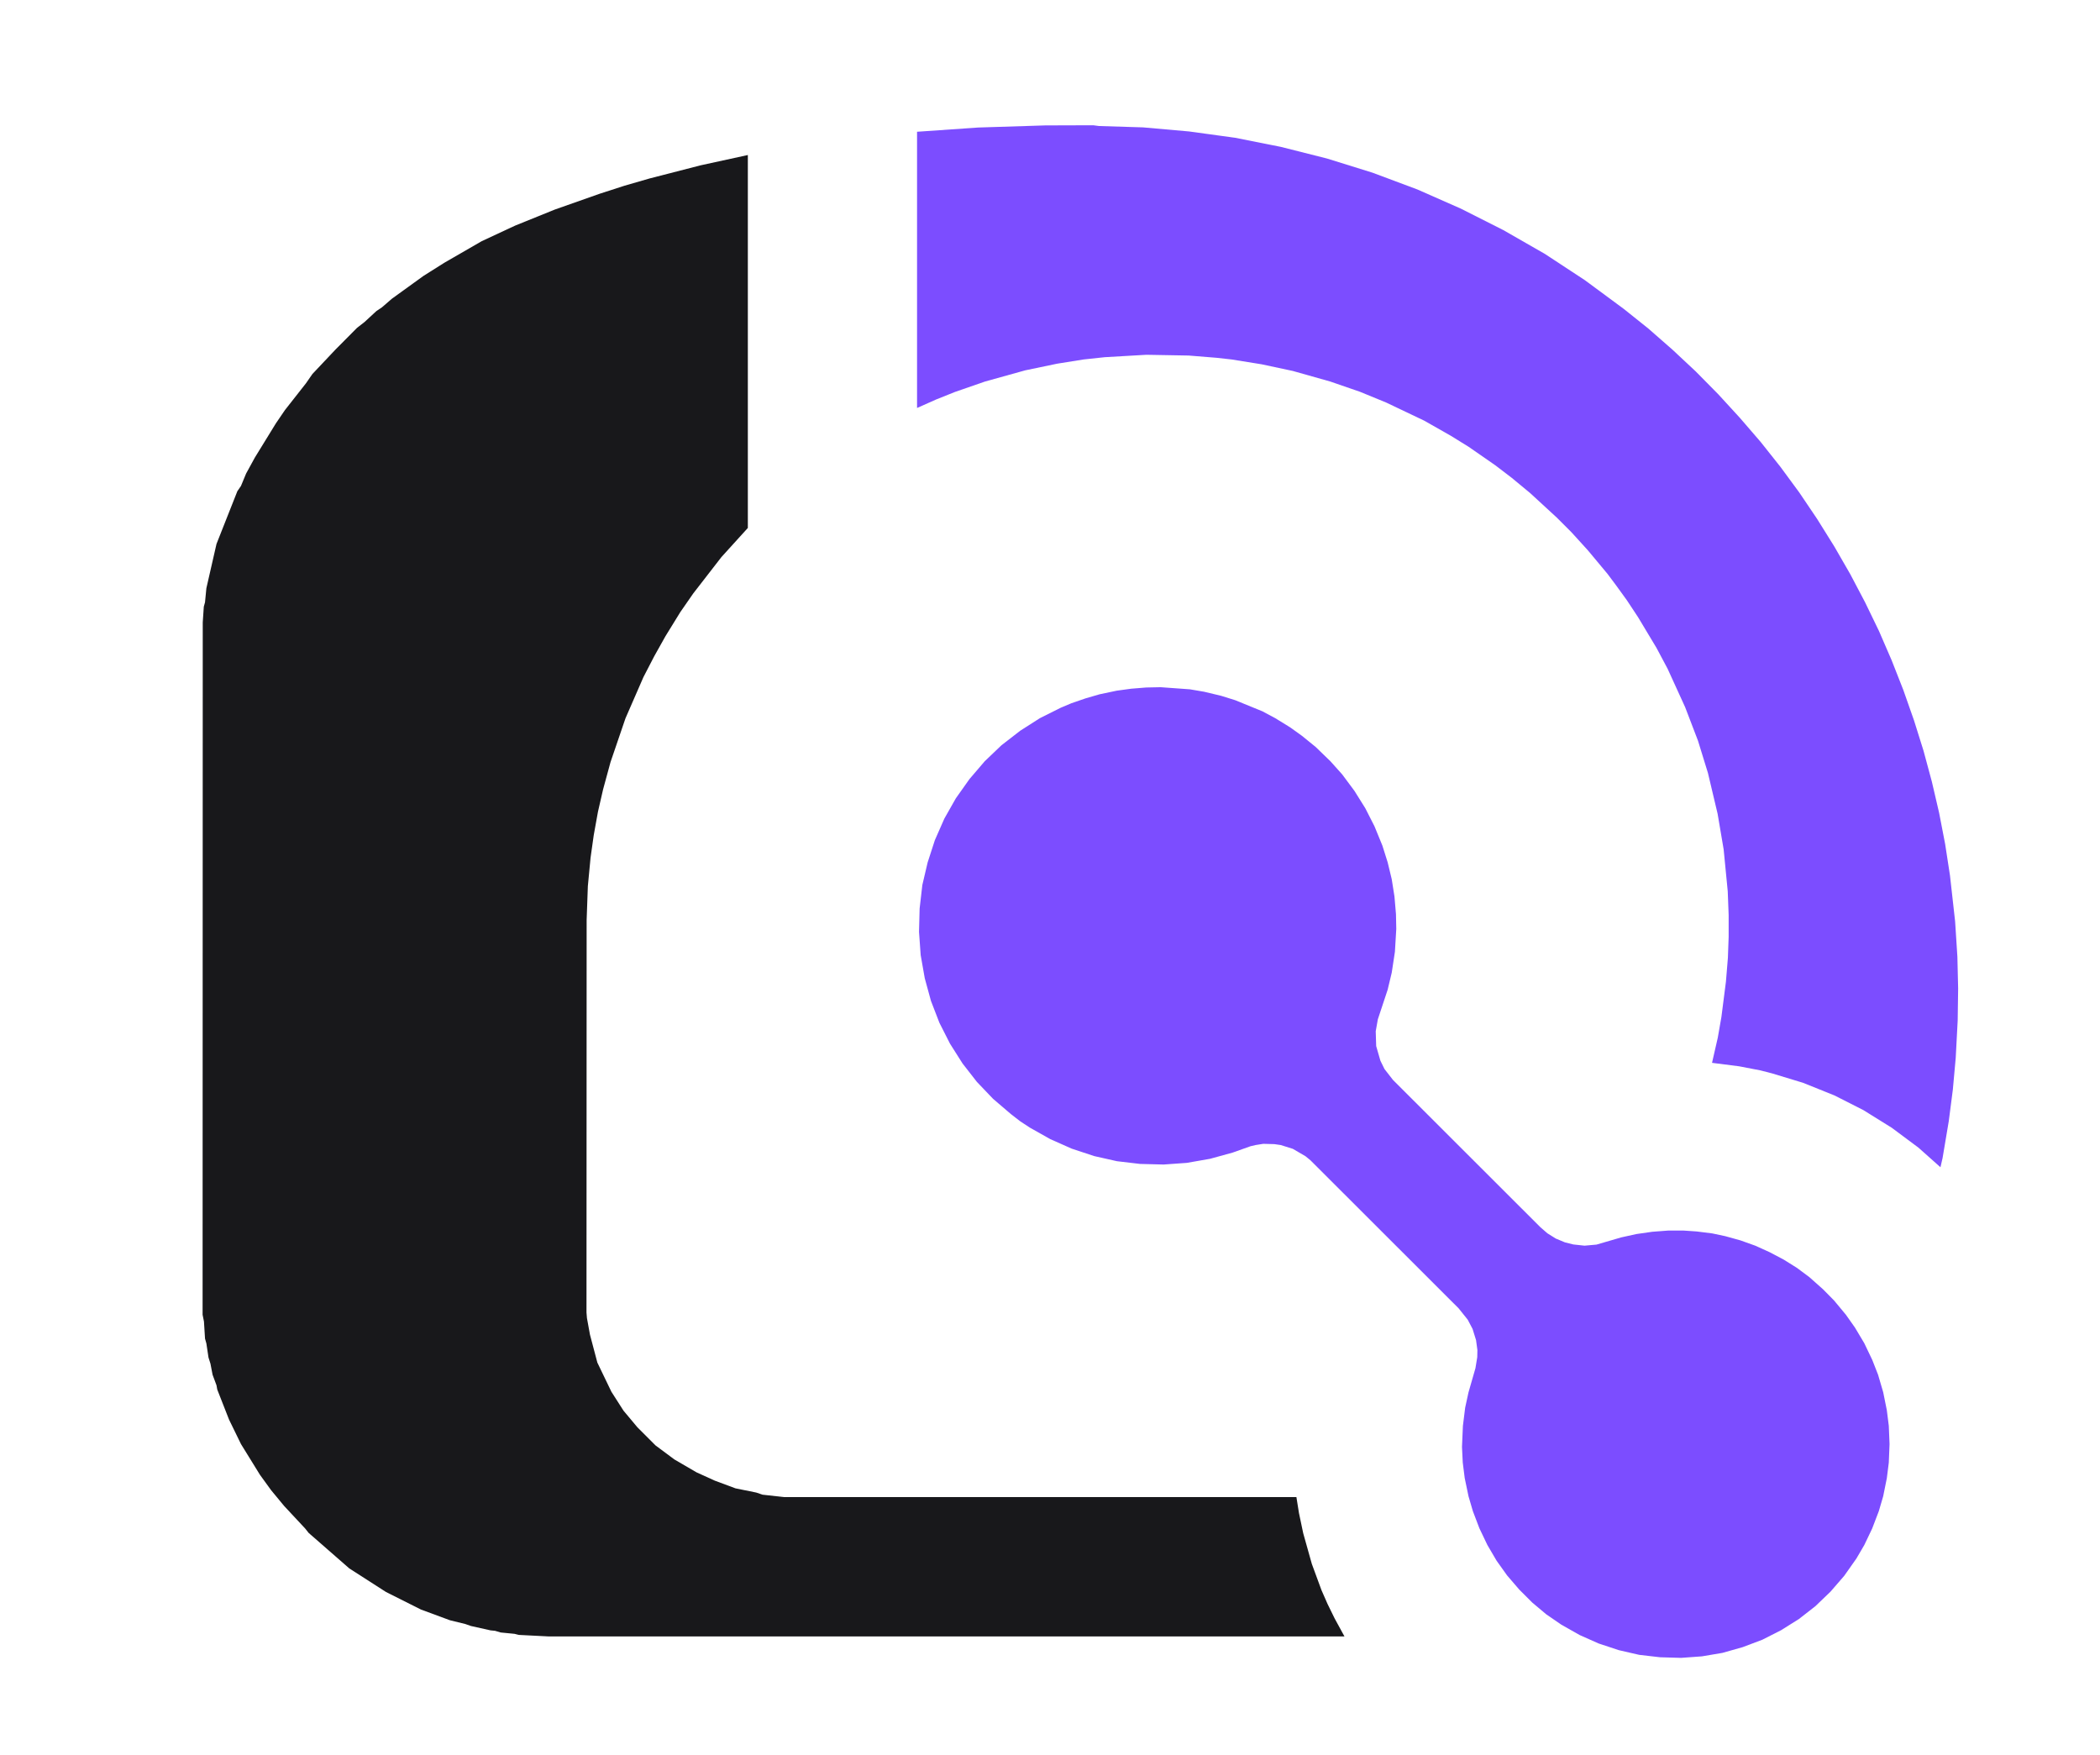
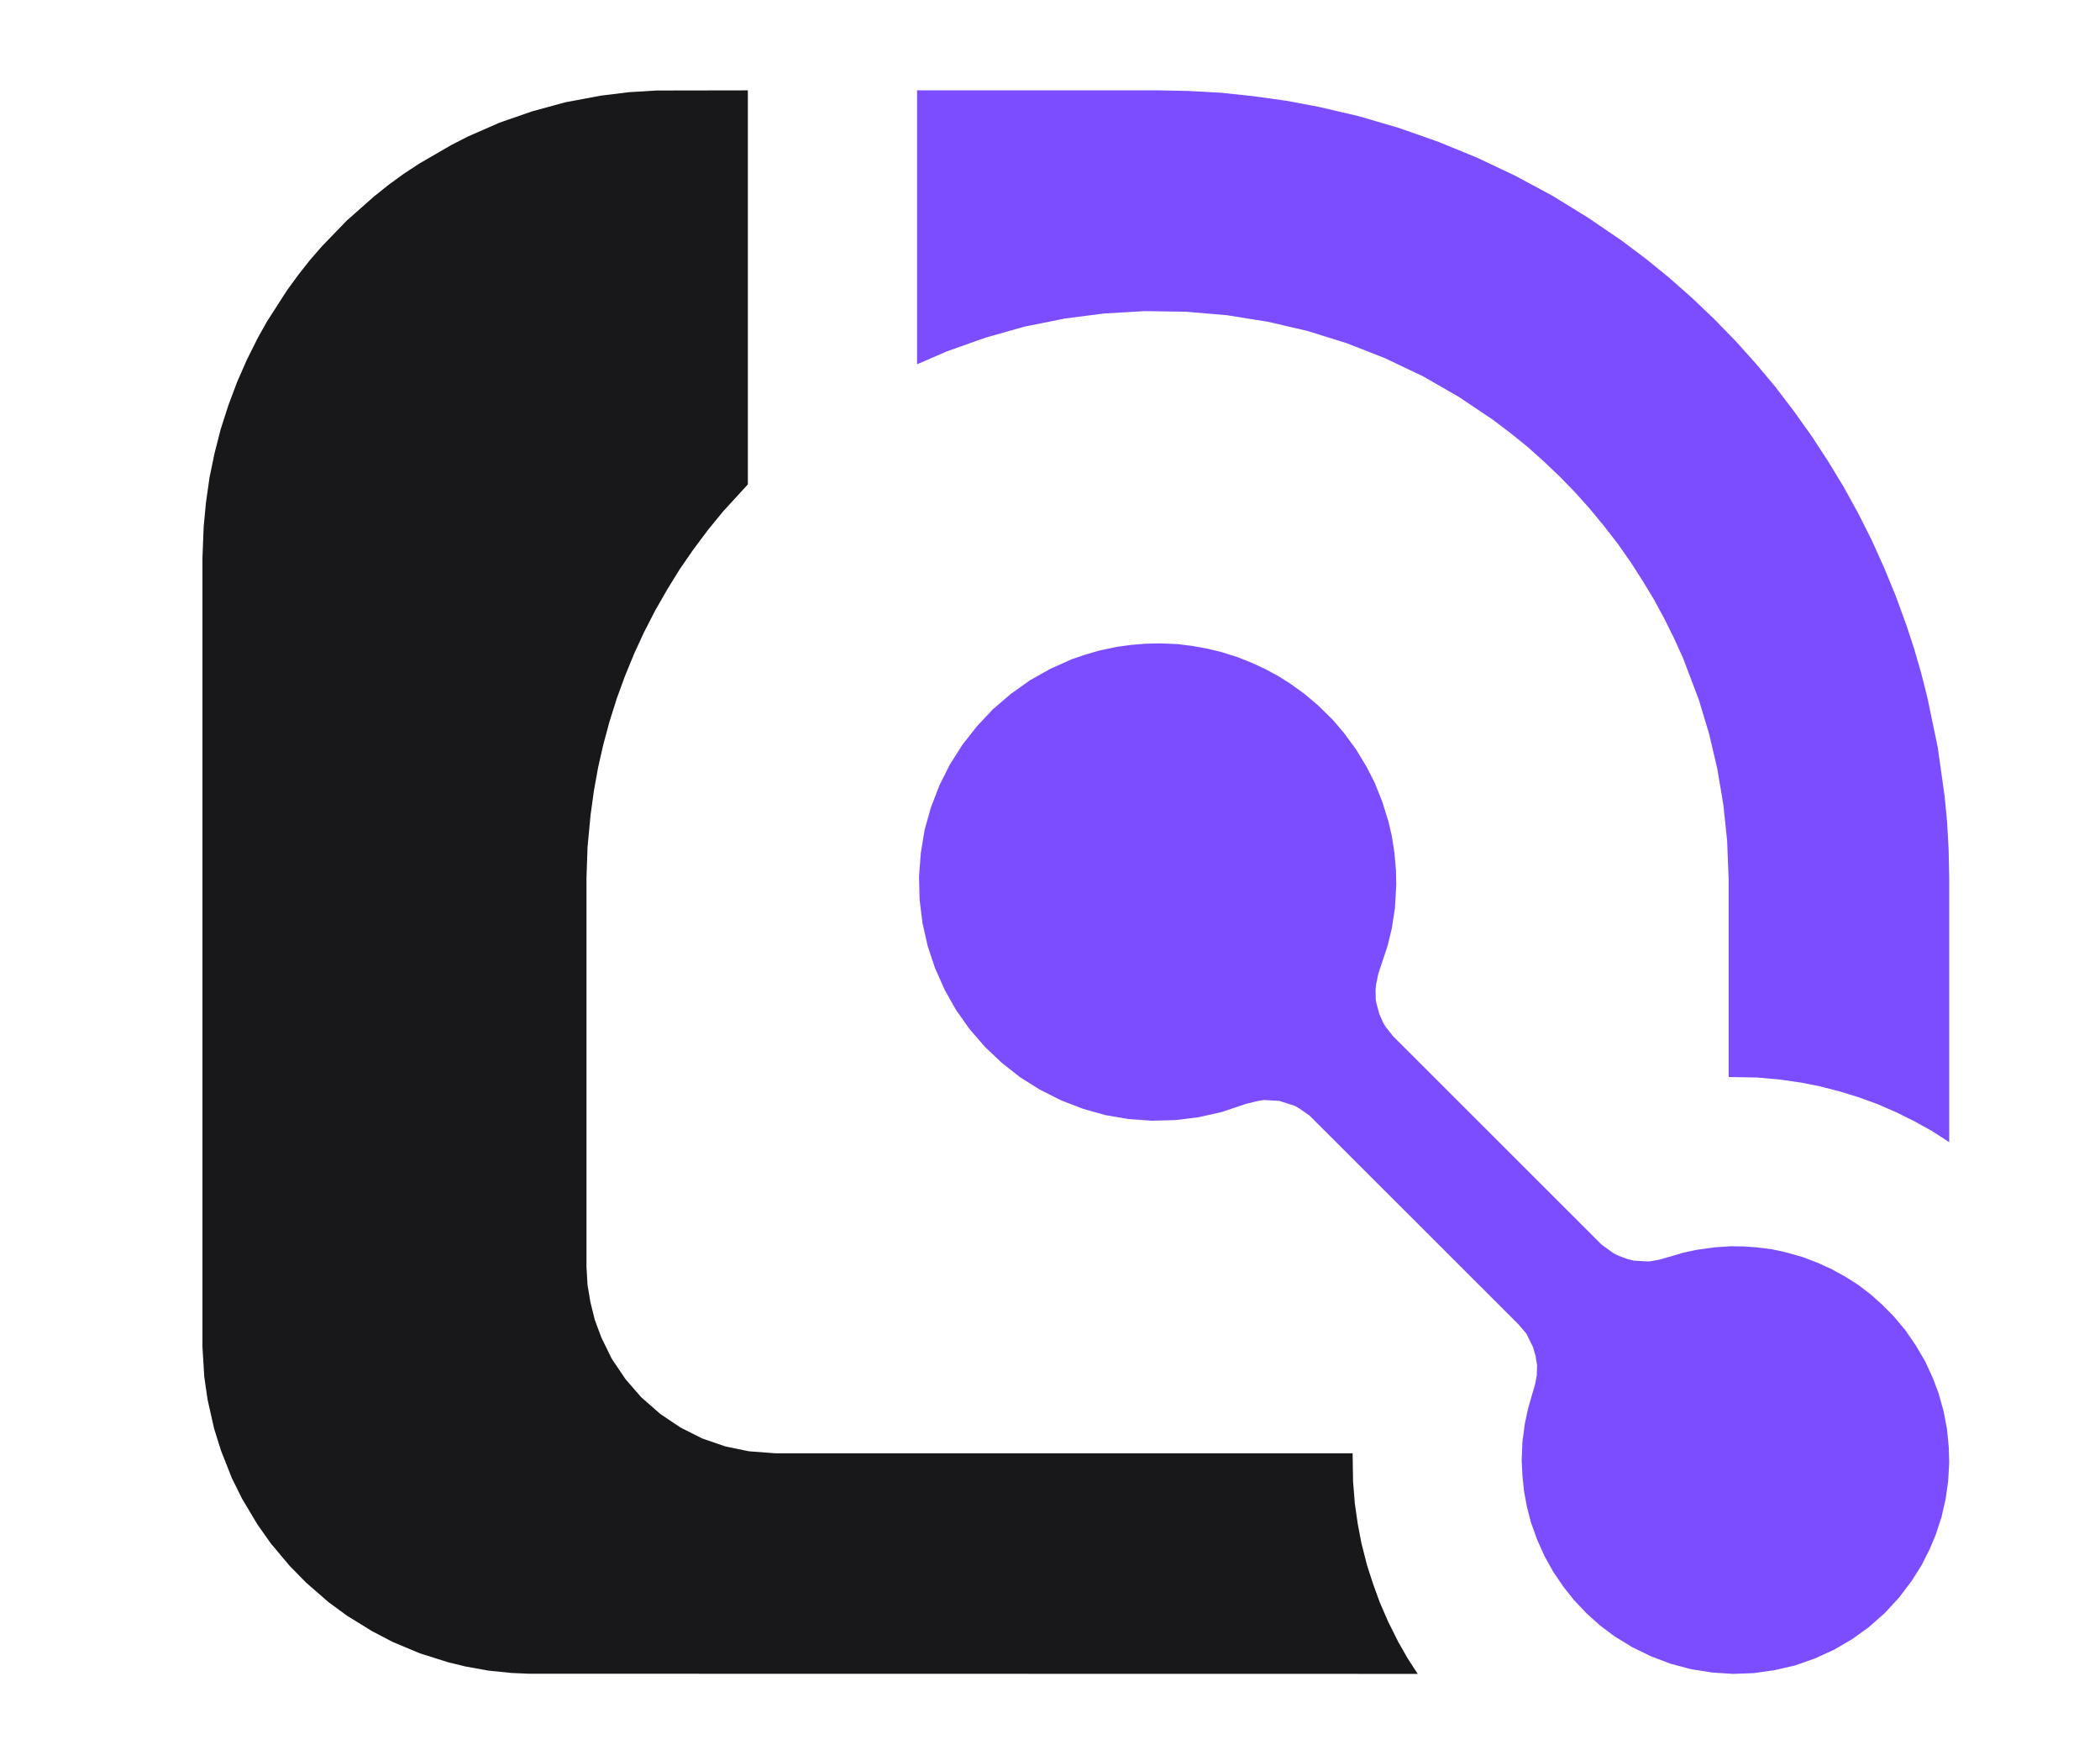
<svg xmlns="http://www.w3.org/2000/svg" width="1390" height="1161" viewBox="-8 -8 1390 1161" overflow="visible">
-   <path fill="#18181B" fill-rule="evenodd" d="M 126.1 862.1 L 127 866.6 L 127.7 877.9 L 128.6 881.1 L 130 890.4 L 131.3 894.5 L 132.7 901.8 L 135.3 908.8 L 135.8 911.6 L 143.6 931.5 L 151.5 947.7 L 164.1 968.1 L 171.5 978.3 L 180.1 988.7 L 194 1003.6 L 196.3 1006.5 L 223.2 1030 L 247.5 1045.6 L 270.6 1057.2 L 289.8 1064.3 L 300 1066.8 L 303.7 1068.1 L 316.7 1071 L 319.7 1071.3 L 323.4 1072.4 L 332.6 1073.3 L 335.3 1074 L 354.9 1075 L 881.9 1075 L 875.4 1063.1 L 870.7 1053.5 L 866.7 1044.4 L 860.3 1027 L 854.6 1006.7 L 851.8 993.4 L 850.1 982.8 L 511 982.8 L 496.7 981.2 L 492.6 979.8 L 478.8 977 L 465.1 971.9 L 453 966.4 L 438.4 957.9 L 425.9 948.6 L 413.9 936.6 L 404.7 925.6 L 396.7 913.1 L 387.4 893.8 L 382.5 875.3 L 380.5 864.3 L 380.2 860.6 L 380.3 600.9 L 381.1 578.5 L 382.9 559.6 L 385 544.7 L 387.8 529.2 L 391.2 514.4 L 396.1 496.4 L 406 467.4 L 417.9 440.1 L 425.1 426.2 L 432.5 413 L 442.3 397.1 L 450.9 384.7 L 469.5 360.7 L 487 341.4 L 487 94.6 L 455.8 101.4 L 422 110.1 L 405.4 114.9 L 389 120.2 L 359.2 130.7 L 333 141.3 L 310.7 151.7 L 286.1 165.9 L 272.3 174.6 L 251.4 189.7 L 244.8 195.4 L 241.1 197.9 L 233.3 205.1 L 228.3 209 L 214 223.4 L 198.8 239.5 L 194.5 245.7 L 180.6 263.4 L 174.6 272.2 L 160.7 294.8 L 154.9 305.4 L 151.5 313.6 L 149.1 317.1 L 135.3 352 L 128.6 381.3 L 127.7 390.6 L 126.9 393.5 L 126.2 403.9 Z" id="M 126.1 862.1 L 127 866.6 L 127.7 877.9 L 128.6 881.1 L 130 890.4 L 131.3 894.5 L 132.7 901.8 L 135.3 908.8 L 135.8 911.6 L 143.6 931.5 L 151.5 947.7 L 164.1 968.1 L 171.5 978.3 L 180.1 988.7 L 194 1003.6 L 196.3 1006.5 L 223.2 1030 L 247.5 1045.6 L 270.6 1057.2 L 289.8 1064.3 L 300 1066.8 L 303.7 1068.1 L 316.7 1071 L 319.7 1071.3 L 323.4 1072.4 L 332.6 1073.3 L 335.3 1074 L 354.9 1075 L 881.9 1075 L 875.4 1063.1 L 870.7 1053.5 L 866.7 1044.4 L 860.3 1027 L 857.3 1017.2 L 854.6 1006.7 L 851.8 993.4 L 850.1 982.8 L 511 982.8 L 507.3 982.5 L 505.1 981.9 L 498.8 981.6 L 496.7 981.2 L 492.6 979.8 L 478.8 977 L 474.4 975.1 L 465.1 971.9 L 453 966.4 L 438.4 957.9 L 425.9 948.6 L 413.9 936.6 L 404.7 925.6 L 396.7 913.1 L 387.4 893.8 L 382.5 875.3 L 381.2 866.9 L 380.5 864.3 L 380.2 860.6 L 380.3 600.9 L 380.5 589.8 L 381.1 578.5 L 382.9 559.6 L 385 544.7 L 387.8 529.2 L 391.2 514.4 L 396.1 496.4 L 400.8 482 L 406 467.4 L 411.7 453.8 L 417.9 440.1 L 425.1 426.2 L 432.5 413 L 442.3 397.1 L 450.9 384.7 L 460.2 372.4 L 469.5 360.7 L 477.2 352 L 487 341.4 L 487 94.6 L 455.8 101.4 L 422 110.1 L 405.4 114.9 L 389 120.2 L 359.2 130.7 L 333 141.3 L 320.5 146.9 L 310.7 151.7 L 286.1 165.9 L 272.3 174.6 L 251.4 189.7 L 244.8 195.4 L 241.1 197.9 L 233.3 205.1 L 228.3 209 L 214 223.4 L 198.8 239.5 L 196.9 241.9 L 194.5 245.7 L 192.7 247.6 L 180.6 263.4 L 174.6 272.2 L 160.7 294.8 L 154.9 305.4 L 151.5 313.6 L 149.1 317.1 L 137.5 347.1 L 135.3 352 L 132.4 365.5 L 130 374.8 L 129.7 377.6 L 128.6 381.3 L 127.7 390.6 L 126.9 393.5 L 126.2 403.9 Z" />
-   <path fill="#7C4DFF" fill-rule="evenodd" d="M 807.9 754.8 L 819.7 750.6 L 823.1 749.8 L 828.2 749 L 835.5 749.2 L 839.7 749.8 L 847.7 752.3 L 856.1 757.2 L 859.4 759.9 L 957.5 857.9 L 963.5 865.4 L 966.7 871.5 L 969 878.9 L 969.9 885.5 L 969.8 890.2 L 968.6 897.5 L 964 913.5 L 961.8 923.6 L 960.3 935.7 L 959.7 949.6 L 960.2 959.9 L 961.5 970.2 L 964 982.2 L 966.9 992.1 L 971.2 1003.4 L 976.5 1014.5 L 982.6 1024.9 L 989.6 1034.7 L 997.6 1044 L 1006.2 1052.6 L 1015.5 1060.4 L 1025.4 1067.2 L 1037.6 1074.1 L 1050.2 1079.7 L 1063.5 1084.1 L 1077 1087.2 L 1090.8 1088.8 L 1104.7 1089.2 L 1118.5 1088.2 L 1132.1 1085.9 L 1145.5 1082.1 L 1158.5 1077.2 L 1170.9 1070.9 L 1182.7 1063.5 L 1193.6 1055 L 1203.6 1045.4 L 1212.7 1034.9 L 1220.8 1023.4 L 1226 1014.5 L 1231.2 1003.6 L 1235.6 992.1 L 1238.5 982.2 L 1240.9 970.3 L 1242.2 960 L 1242.7 947.7 L 1242.2 935.6 L 1240.9 925.3 L 1238.5 913.4 L 1235.1 901.8 L 1231.3 892.1 L 1226 881 L 1219.8 870.6 L 1213.8 862.1 L 1206 852.7 L 1198.7 845.3 L 1189.6 837.2 L 1181.4 831.1 L 1172.6 825.6 L 1163.3 820.7 L 1153.8 816.4 L 1144 812.9 L 1133.9 810.1 L 1125.4 808.3 L 1115.1 807 L 1106.4 806.4 L 1096.2 806.4 L 1085.7 807.2 L 1075.2 808.7 L 1065.2 810.9 L 1048.7 815.7 L 1040.8 816.4 L 1033.4 815.6 L 1027.8 814.2 L 1021.8 811.7 L 1016.2 808.2 L 1011.5 804.1 L 914 706.7 L 908.4 699.5 L 905.7 694 L 902.9 684.3 L 902.6 674.5 L 904 666.6 L 910.5 647 L 913.2 635.7 L 915.3 621.9 L 916.2 606.8 L 916 597 L 915 585.3 L 913.2 573.9 L 910.5 562.7 L 907 551.6 L 901.8 538.9 L 895.7 526.9 L 888.5 515.4 L 880.4 504.5 L 872.7 495.9 L 862.9 486.4 L 853.8 479 L 846 473.4 L 836.1 467.3 L 827.7 462.8 L 809.6 455.4 L 800.3 452.5 L 789 449.8 L 779.6 448.2 L 760.2 446.8 L 750.6 447 L 740.7 447.8 L 731.2 449.1 L 719.8 451.5 L 710.5 454.2 L 701.2 457.4 L 694.1 460.4 L 680.3 467.3 L 667.3 475.6 L 654.9 485.2 L 643.8 495.8 L 633.7 507.6 L 624.7 520.3 L 617.1 533.7 L 610.8 548 L 606 562.8 L 602.5 577.7 L 600.7 593.3 L 600.3 608.7 L 601.4 624.1 L 604.1 639.4 L 608.2 654.4 L 613.8 668.9 L 620.8 682.7 L 629.1 695.8 L 638.6 708 L 649.3 719.2 L 661.1 729.3 L 667.3 734.1 L 673.7 738.3 L 687.2 745.9 L 701.4 752.2 L 716.2 757.1 L 731.3 760.5 L 746.6 762.3 L 762.2 762.7 L 777.6 761.6 L 793 758.9 Z M 599 79.2 L 599 262 L 611.6 256.4 L 624.1 251.4 L 644 244.5 L 670.6 237.1 L 691.7 232.7 L 709.2 229.9 L 723.2 228.4 L 750.8 226.8 L 778.8 227.3 L 797.3 228.8 L 807.2 229.9 L 827.1 233.1 L 847.7 237.5 L 872.5 244.5 L 892.2 251.3 L 909.5 258.4 L 934.7 270.4 L 952.3 280.4 L 964.1 287.7 L 981.7 299.9 L 992.7 308.3 L 1004.9 318.4 L 1022.4 334.5 L 1032.1 344.2 L 1043.1 356.3 L 1056.1 371.9 L 1061.7 379.4 L 1068.8 389.2 L 1076.2 400.4 L 1088.4 420.7 L 1095.8 434.6 L 1107.4 460 L 1115.9 482.2 L 1122.5 503.6 L 1128.9 530.6 L 1132.9 554.2 L 1135.6 581.9 L 1136.2 597.6 L 1136.2 612 L 1135.7 625.9 L 1134.4 641.7 L 1131.4 665.1 L 1129 678.8 L 1125.2 695.4 L 1143.2 697.7 L 1157.2 700.4 L 1165 702.4 L 1185.4 708.6 L 1206.3 717 L 1225.4 726.7 L 1244.2 738.4 L 1261.8 751.5 L 1276.4 764.5 L 1277.8 758.4 L 1281.9 734 L 1284.6 713.1 L 1286.5 692.1 L 1287.8 667.4 L 1288.1 646.2 L 1287.6 625.1 L 1286.1 601.8 L 1282.7 571.4 L 1279.5 550.6 L 1275.5 529.9 L 1270.7 509.3 L 1265.2 488.9 L 1258.9 468.8 L 1251.8 448.6 L 1244.1 429 L 1235.7 409.6 L 1226.5 390.6 L 1216.7 372 L 1206.1 353.6 L 1194.8 335.5 L 1183 318 L 1170.5 301 L 1157.4 284.5 L 1143.6 268.5 L 1129.3 252.9 L 1114.4 237.8 L 1099.1 223.5 L 1083 209.4 L 1066.6 196.3 L 1041 177.4 L 1014.5 160 L 987.1 144.3 L 959 130.1 L 930.2 117.4 L 900.5 106.3 L 870.3 96.9 L 839.8 89.2 L 809.6 83.2 L 779.1 79 L 748.6 76.3 L 719.4 75.4 L 715.6 74.9 L 683.8 75 L 639.4 76.4 Z" id="M 807.9 754.8 L 819.7 750.6 L 823.1 749.8 L 828.2 749 L 835.5 749.2 L 839.7 749.8 L 847.7 752.3 L 851.6 754.3 L 856.1 757.2 L 859.4 759.9 L 957.5 857.9 L 963.5 865.4 L 966.7 871.5 L 969 878.9 L 969.9 885.5 L 969.8 890.2 L 968.6 897.5 L 964 913.5 L 961.8 923.6 L 960.3 935.7 L 959.7 949.6 L 960.2 959.9 L 961.5 970.2 L 964 982.2 L 966.9 992.1 L 971.2 1003.4 L 976.5 1014.5 L 982.6 1024.9 L 989.6 1034.7 L 997.6 1044 L 1006.2 1052.6 L 1015.5 1060.4 L 1025.4 1067.2 L 1037.6 1074.1 L 1050.2 1079.7 L 1063.5 1084.1 L 1077 1087.2 L 1090.8 1088.8 L 1104.7 1089.2 L 1118.5 1088.2 L 1132.1 1085.9 L 1145.5 1082.1 L 1158.5 1077.2 L 1170.9 1070.9 L 1182.7 1063.5 L 1193.6 1055 L 1203.6 1045.4 L 1212.7 1034.9 L 1220.8 1023.4 L 1226 1014.5 L 1231.2 1003.6 L 1235.6 992.1 L 1238.5 982.2 L 1240.9 970.3 L 1242.2 960 L 1242.7 947.7 L 1242.2 935.6 L 1240.9 925.3 L 1238.5 913.4 L 1235.1 901.8 L 1231.3 892.1 L 1226 881 L 1219.8 870.6 L 1213.8 862.1 L 1206 852.7 L 1198.7 845.3 L 1189.6 837.2 L 1181.4 831.1 L 1172.6 825.6 L 1163.3 820.7 L 1153.8 816.4 L 1144 812.9 L 1133.9 810.1 L 1125.4 808.3 L 1115.1 807 L 1106.4 806.4 L 1096.2 806.4 L 1085.7 807.2 L 1075.2 808.7 L 1065.2 810.9 L 1053.3 814.6 L 1048.7 815.7 L 1040.8 816.4 L 1033.4 815.6 L 1027.8 814.2 L 1021.8 811.7 L 1016.2 808.2 L 1011.5 804.1 L 914 706.7 L 908.4 699.5 L 905.7 694 L 904.5 690.6 L 902.9 684.3 L 902.6 674.5 L 904 666.6 L 910.5 647 L 913.2 635.7 L 915.3 621.9 L 916.2 606.8 L 916 597 L 915 585.3 L 913.2 573.9 L 910.5 562.7 L 907 551.6 L 901.8 538.9 L 895.7 526.9 L 888.5 515.4 L 880.4 504.5 L 872.7 495.9 L 862.9 486.4 L 853.8 479 L 846 473.4 L 836.1 467.3 L 827.7 462.8 L 818.8 458.9 L 809.6 455.4 L 800.3 452.5 L 789 449.8 L 779.6 448.2 L 769.9 447.3 L 760.2 446.8 L 750.6 447 L 740.7 447.8 L 731.2 449.1 L 719.8 451.5 L 710.5 454.2 L 701.2 457.4 L 694.1 460.4 L 680.3 467.3 L 673.7 471.3 L 667.3 475.6 L 654.9 485.2 L 649.3 490.3 L 643.8 495.8 L 633.7 507.6 L 624.7 520.3 L 617.1 533.7 L 610.8 548 L 606 562.8 L 604 570.3 L 602.5 577.7 L 600.7 593.3 L 600.3 608.7 L 600.7 616.4 L 601.4 624.1 L 604.1 639.4 L 608.2 654.4 L 613.8 668.9 L 620.8 682.7 L 629.1 695.8 L 638.6 708 L 649.3 719.2 L 655 724.4 L 661.1 729.3 L 667.3 734.1 L 673.7 738.3 L 687.2 745.9 L 701.4 752.2 L 716.2 757.1 L 731.3 760.5 L 738.9 761.6 L 746.6 762.3 L 762.2 762.7 L 769.9 762.3 L 777.6 761.6 L 793 758.9 Z M 599 79.2 L 599 262 L 611.6 256.4 L 624.1 251.4 L 644 244.5 L 657.2 240.6 L 670.6 237.1 L 691.7 232.7 L 709.2 229.9 L 723.2 228.4 L 737 227.4 L 750.8 226.8 L 764.8 226.8 L 778.8 227.3 L 797.3 228.8 L 807.2 229.9 L 827.1 233.1 L 847.7 237.5 L 861 241 L 872.5 244.5 L 892.2 251.3 L 909.5 258.4 L 922.1 264.2 L 934.7 270.4 L 952.3 280.4 L 964.1 287.7 L 981.7 299.9 L 992.7 308.3 L 1004.9 318.4 L 1022.4 334.5 L 1032.1 344.2 L 1043.1 356.3 L 1056.1 371.9 L 1061.7 379.4 L 1068.8 389.2 L 1076.2 400.4 L 1088.4 420.7 L 1095.8 434.6 L 1101.8 447.2 L 1107.4 460 L 1112.6 473.2 L 1115.9 482.2 L 1122.5 503.6 L 1128.9 530.6 L 1132.9 554.2 L 1134.4 567.9 L 1135.6 581.9 L 1136.2 597.6 L 1136.2 612 L 1135.7 625.9 L 1134.4 641.7 L 1131.4 665.1 L 1129 678.8 L 1125.2 695.4 L 1143.2 697.7 L 1157.2 700.4 L 1165 702.4 L 1178 706.1 L 1185.4 708.6 L 1199 713.8 L 1206.3 717 L 1219.2 723.3 L 1225.4 726.7 L 1232.1 730.6 L 1244.2 738.4 L 1256.1 747 L 1261.8 751.5 L 1268 756.7 L 1276.4 764.5 L 1277.8 758.4 L 1281.9 734 L 1284.6 713.1 L 1286.5 692.1 L 1287.8 667.4 L 1288.1 646.2 L 1287.6 625.1 L 1286.1 601.8 L 1282.7 571.4 L 1279.5 550.6 L 1275.5 529.9 L 1270.7 509.3 L 1265.2 488.9 L 1258.9 468.8 L 1251.8 448.6 L 1244.1 429 L 1235.7 409.6 L 1226.5 390.6 L 1216.7 372 L 1206.1 353.6 L 1194.8 335.5 L 1183 318 L 1170.5 301 L 1157.4 284.5 L 1143.6 268.5 L 1129.3 252.9 L 1114.4 237.8 L 1099.1 223.5 L 1083 209.4 L 1066.6 196.3 L 1041 177.4 L 1014.5 160 L 987.1 144.3 L 959 130.1 L 930.2 117.4 L 900.5 106.3 L 870.3 96.9 L 839.8 89.2 L 809.6 83.2 L 779.1 79 L 748.6 76.3 L 719.4 75.4 L 715.6 74.9 L 683.8 75 L 639.4 76.4 Z" />
+   <path fill="#18181B" fill-rule="evenodd" d="M 126 361.2 L 126 883.4 L 127.2 903.1 L 129.4 918.3 L 133.7 937.4 L 138.3 952.1 L 145.5 970.3 L 152.3 984 L 162.4 1000.9 L 171.2 1013.4 L 183.8 1028.4 L 194.5 1039.3 L 209.3 1052.2 L 221.7 1061.3 L 238.4 1071.6 L 252 1078.7 L 269.9 1086.2 L 288.6 1092.1 L 299.6 1094.8 L 315 1097.6 L 330.6 1099.2 L 342.2 1099.7 L 930.4 1099.8 L 923.7 1089.5 L 917.5 1078.6 L 910.8 1065.2 L 905.3 1052.5 L 901 1040.7 L 896.9 1028.1 L 893.1 1013.2 L 890.7 1000.5 L 888.8 987.3 L 887.6 972.5 L 887.3 953.8 L 505.2 953.8 L 487.8 952.5 L 472.2 949.3 L 456.8 944 L 442.5 936.8 L 429.2 927.9 L 416.4 916.7 L 406 904.7 L 396.9 891.2 L 390 877.1 L 385.7 865.5 L 382.8 853.8 L 380.9 842.4 L 380.2 830.7 L 380.2 573 L 380.9 552.6 L 382.9 531.4 L 385.1 515.4 L 387.9 499.9 L 391.3 484.9 L 395.4 469.7 L 400.2 454.4 L 405.6 439.6 L 411.8 424.5 L 418.3 410.4 L 425.7 396 L 433.6 382.2 L 442 368.6 L 450.9 355.7 L 460.7 342.6 L 470.6 330.5 L 487 312.6 L 487 51.8 L 426.5 51.9 L 408.5 53 L 389.6 55.3 L 366.2 59.7 L 344.2 65.7 L 322.6 73.2 L 301.6 82.4 L 290.7 88 L 269.3 100.4 L 259 107.2 L 249.1 114.4 L 239.6 122 L 221.5 138 L 204.9 155.2 L 197 164.3 L 189.3 174.1 L 182 184.1 L 168.7 204.8 L 162.7 215.5 L 155.4 230.1 L 148.9 244.9 L 143.2 260.1 L 138 276.3 L 134 292 L 130.7 307.9 L 128.3 324.8 L 126.8 340.8 Z" id="M 126 361.2 L 126 883.4 L 127.2 903.1 L 129.4 918.3 L 133.7 937.4 L 138.3 952.1 L 145.5 970.3 L 152.3 984 L 162.4 1000.9 L 171.2 1013.4 L 183.8 1028.4 L 194.5 1039.3 L 209.3 1052.2 L 221.7 1061.3 L 238.4 1071.6 L 252 1078.7 L 269.9 1086.2 L 288.6 1092.1 L 299.6 1094.8 L 315 1097.6 L 330.6 1099.2 L 342.2 1099.7 L 930.4 1099.8 L 923.7 1089.5 L 917.5 1078.6 L 910.8 1065.2 L 905.3 1052.5 L 901 1040.7 L 896.9 1028.1 L 893.1 1013.2 L 890.7 1000.5 L 888.8 987.3 L 887.6 972.5 L 887.3 953.8 L 505.2 953.8 L 487.8 952.5 L 472.2 949.3 L 456.8 944 L 442.5 936.8 L 429.2 927.9 L 416.4 916.7 L 406 904.7 L 396.9 891.2 L 390 877.1 L 385.7 865.5 L 382.8 853.8 L 380.9 842.4 L 380.2 830.7 L 380.2 573 L 380.9 552.6 L 382.9 531.4 L 385.1 515.4 L 387.9 499.9 L 391.3 484.9 L 395.4 469.7 L 400.2 454.4 L 405.6 439.6 L 411.8 424.5 L 418.3 410.4 L 425.7 396 L 433.6 382.2 L 442 368.6 L 450.9 355.7 L 460.7 342.6 L 470.6 330.5 L 487 312.6 L 487 51.8 L 426.5 51.9 L 408.5 53 L 389.6 55.3 L 366.2 59.7 L 344.2 65.7 L 322.6 73.2 L 301.6 82.4 L 290.7 88 L 269.3 100.4 L 259 107.2 L 249.1 114.4 L 239.6 122 L 221.5 138 L 204.9 155.2 L 197 164.3 L 189.3 174.1 L 182 184.1 L 168.7 204.8 L 162.7 215.5 L 155.4 230.1 L 148.9 244.9 L 143.2 260.1 L 138 276.3 L 134 292 L 130.7 307.9 L 128.3 324.8 L 126.8 340.8 Z" />
+   <path fill="#7C4DFF" fill-rule="evenodd" d="M 816.9 722.5 L 824.7 720.6 L 828.6 720 L 838.8 720.6 L 848.9 723.8 L 852 725.6 L 858.8 730.3 L 997 868.4 L 1002.3 874.6 L 1006.7 883.5 L 1008.4 889.4 L 1009.4 895.6 L 1009.2 902.3 L 1008.1 908 L 1003.5 924 L 1001.3 934.1 L 999.7 946.2 L 999.2 958.3 L 999.7 968.7 L 1000.8 979.1 L 1002.7 989.3 L 1005.3 999.4 L 1009.4 1010.9 L 1014.3 1021.8 L 1020.2 1032.4 L 1027.1 1042.5 L 1033.6 1050.7 L 1042 1059.6 L 1051 1067.7 L 1060.6 1074.9 L 1072.5 1082.2 L 1085.1 1088.3 L 1098.1 1093.2 L 1111.4 1096.7 L 1125.2 1098.9 L 1139.1 1099.8 L 1152.9 1099.3 L 1166.7 1097.3 L 1180.2 1094.2 L 1193.3 1089.6 L 1206 1083.8 L 1218 1076.8 L 1229.2 1068.7 L 1239.6 1059.5 L 1249 1049.3 L 1257.4 1038.2 L 1263.9 1027.9 L 1269.3 1017.2 L 1273.3 1007.6 L 1277.1 996 L 1279.8 984.2 L 1281.5 972.2 L 1282.2 960 L 1281.9 949.6 L 1280.7 937.6 L 1278.4 925.6 L 1275.1 913.9 L 1271.4 904.1 L 1266.3 893 L 1260.2 882.6 L 1253.3 872.5 L 1245.6 863.3 L 1238.2 855.8 L 1230.4 848.8 L 1222.2 842.5 L 1213.4 836.9 L 1204.3 831.9 L 1194.8 827.6 L 1185.1 823.9 L 1173.3 820.6 L 1164.9 818.8 L 1154.6 817.5 L 1145.9 816.9 L 1137.3 816.8 L 1126.9 817.5 L 1114.7 819.2 L 1106.4 821 L 1090.6 825.6 L 1084.1 826.8 L 1081.8 826.8 L 1073.3 826.3 L 1069.4 825.3 L 1063.4 823.1 L 1060.1 821.5 L 1052.1 815.7 L 914 677.7 L 909.5 672 L 907.5 668.8 L 905 663.1 L 903.1 656.1 L 902.6 653.6 L 902.5 647 L 902.9 643.3 L 904.3 636.5 L 910.5 617.8 L 913.2 606.7 L 915.3 593.2 L 916.2 577.6 L 916 568 L 915 556.4 L 913.2 545 L 911 535.6 L 906.9 522.5 L 901.9 510 L 896.6 499.6 L 889.6 488 L 881.6 477.1 L 874 468.2 L 864.3 458.7 L 855.4 451.2 L 846 444.4 L 837.9 439.3 L 829.3 434.7 L 820.4 430.6 L 811.4 427 L 800.4 423.5 L 791.1 421.3 L 781.3 419.5 L 771.7 418.3 L 760.2 417.8 L 750.6 418 L 740.7 418.8 L 731.2 420.1 L 719.8 422.5 L 710.5 425.2 L 701.4 428.3 L 687.1 434.7 L 673.6 442.3 L 661 451.3 L 649.2 461.4 L 638.6 472.7 L 629.1 484.8 L 620.7 498 L 613.8 511.8 L 608.2 526.3 L 604 541.2 L 601.5 556.5 L 600.3 572 L 600.7 587.4 L 602.6 602.9 L 606 618 L 610.9 632.7 L 617.2 646.9 L 624.8 660.4 L 633.7 673 L 643.9 684.8 L 655.1 695.4 L 667.3 705 L 680.4 713.2 L 694.3 720.2 L 708.8 725.8 L 723.7 730 L 738.9 732.6 L 754.4 733.7 L 769.9 733.3 L 785.3 731.4 L 800.5 728 Z M 599 233.1 L 618.6 224.6 L 644.2 215.5 L 670.4 208.1 L 696.9 202.8 L 722.5 199.5 L 749.7 197.9 L 776.9 198.3 L 804 200.6 L 831 204.9 L 857.3 211 L 883.3 219.1 L 908.6 229 L 934.2 241.2 L 957.8 254.8 L 980.3 269.9 L 991.9 278.7 L 1003.3 287.9 L 1014.3 297.8 L 1024.7 307.7 L 1034.9 318.2 L 1044.2 328.6 L 1053.6 340 L 1063 352.1 L 1071.5 364.3 L 1079.2 376.3 L 1086.9 389 L 1093.8 401.8 L 1100 414.3 L 1106 427.5 L 1116.4 454.9 L 1123.3 477.8 L 1128.7 500.9 L 1132.7 524.6 L 1135.2 548.5 L 1136.2 573.9 L 1136.2 704.8 L 1154.9 705.1 L 1169.6 706.4 L 1184.3 708.5 L 1196.8 711 L 1210 714.4 L 1222.3 718.2 L 1234.7 722.7 L 1247.3 728.2 L 1259.2 734.1 L 1270.9 740.6 L 1282.2 747.9 L 1282.2 572.6 L 1281.8 554.1 L 1280.8 536 L 1279.2 519.3 L 1274.6 486.6 L 1267.8 453.9 L 1263.7 437.6 L 1259 421.4 L 1253.7 405.3 L 1246.8 386.4 L 1239.2 367.9 L 1230.9 349.5 L 1221.9 331.6 L 1212.2 314 L 1201.8 296.9 L 1191 280.4 L 1179.3 264 L 1167.1 248 L 1154.2 232.6 L 1140.8 217.7 L 1126.8 203.3 L 1112.2 189.4 L 1097.2 176.1 L 1081.6 163.4 L 1065.5 151.3 L 1042.9 135.9 L 1019.3 121.4 L 994.9 108.3 L 969.8 96.4 L 944.2 85.9 L 918 76.7 L 891.4 68.9 L 864.8 62.7 L 843.5 58.7 L 822 55.7 L 800.4 53.4 L 778.7 52.2 L 759.3 51.8 L 599 51.8 Z" id="M 816.9 722.5 L 824.7 720.6 L 828.6 720 L 838.8 720.6 L 848.9 723.8 L 852 725.6 L 858.8 730.3 L 997 868.4 L 1002.3 874.6 L 1006.7 883.5 L 1008.4 889.4 L 1009.4 895.6 L 1009.2 902.3 L 1008.1 908 L 1003.5 924 L 1001.3 934.1 L 999.7 946.2 L 999.2 958.3 L 999.7 968.7 L 1000.8 979.1 L 1002.7 989.3 L 1005.3 999.4 L 1009.4 1010.9 L 1014.3 1021.8 L 1020.2 1032.4 L 1027.1 1042.5 L 1033.6 1050.7 L 1042 1059.6 L 1051 1067.7 L 1060.6 1074.9 L 1072.5 1082.2 L 1085.1 1088.3 L 1098.1 1093.2 L 1111.4 1096.7 L 1125.2 1098.9 L 1139.1 1099.8 L 1152.9 1099.3 L 1166.7 1097.3 L 1180.2 1094.2 L 1193.3 1089.6 L 1206 1083.8 L 1218 1076.8 L 1229.2 1068.7 L 1239.6 1059.5 L 1249 1049.3 L 1257.4 1038.2 L 1263.9 1027.9 L 1269.3 1017.2 L 1273.3 1007.6 L 1277.1 996 L 1279.8 984.2 L 1281.5 972.2 L 1282.2 960 L 1281.9 949.6 L 1280.7 937.6 L 1278.4 925.6 L 1275.1 913.9 L 1271.4 904.1 L 1266.3 893 L 1260.2 882.6 L 1253.3 872.5 L 1245.6 863.3 L 1238.2 855.8 L 1230.4 848.8 L 1222.2 842.5 L 1213.4 836.9 L 1204.3 831.9 L 1194.8 827.6 L 1185.1 823.9 L 1173.3 820.6 L 1164.9 818.8 L 1154.6 817.5 L 1145.9 816.9 L 1137.3 816.8 L 1126.9 817.5 L 1114.7 819.2 L 1106.4 821 L 1090.6 825.6 L 1084.1 826.8 L 1081.8 826.8 L 1073.3 826.3 L 1069.4 825.3 L 1063.4 823.1 L 1060.1 821.5 L 1052.1 815.7 L 914 677.7 L 909.5 672 L 907.5 668.8 L 905 663.1 L 903.1 656.1 L 902.6 653.6 L 902.5 647 L 902.9 643.3 L 904.3 636.5 L 910.5 617.8 L 913.2 606.7 L 915.3 593.2 L 916.2 577.6 L 916 568 L 915 556.4 L 913.2 545 L 911 535.6 L 906.9 522.5 L 901.9 510 L 896.6 499.6 L 889.6 488 L 881.6 477.1 L 874 468.2 L 864.3 458.7 L 855.4 451.2 L 846 444.4 L 837.9 439.3 L 829.3 434.7 L 820.4 430.6 L 811.4 427 L 800.4 423.5 L 791.1 421.3 L 781.3 419.5 L 771.7 418.3 L 760.2 417.8 L 750.6 418 L 740.7 418.8 L 731.2 420.1 L 719.8 422.5 L 710.5 425.2 L 701.4 428.3 L 687.1 434.7 L 673.6 442.3 L 661 451.3 L 649.2 461.4 L 638.6 472.7 L 629.1 484.8 L 620.7 498 L 613.8 511.8 L 608.2 526.3 L 604 541.2 L 601.5 556.5 L 600.3 572 L 600.7 587.4 L 602.6 602.9 L 606 618 L 610.9 632.7 L 617.2 646.9 L 624.8 660.4 L 633.7 673 L 643.9 684.8 L 655.1 695.4 L 667.3 705 L 680.4 713.2 L 694.3 720.2 L 708.8 725.8 L 723.7 730 L 738.9 732.6 L 754.4 733.7 L 769.9 733.3 L 785.3 731.4 L 800.5 728 Z M 599 233.1 L 618.6 224.6 L 644.2 215.5 L 670.4 208.1 L 696.9 202.8 L 722.5 199.5 L 749.7 197.9 L 776.9 198.3 L 804 200.6 L 831 204.9 L 857.3 211 L 883.3 219.1 L 908.6 229 L 934.2 241.2 L 957.8 254.8 L 980.3 269.9 L 991.9 278.7 L 1003.3 287.9 L 1014.3 297.8 L 1024.7 307.7 L 1034.9 318.2 L 1044.2 328.6 L 1053.6 340 L 1063 352.1 L 1071.5 364.3 L 1079.2 376.3 L 1086.9 389 L 1093.8 401.8 L 1100 414.3 L 1106 427.5 L 1116.4 454.9 L 1123.3 477.8 L 1128.7 500.9 L 1132.7 524.6 L 1135.2 548.5 L 1136.2 573.9 L 1136.2 704.8 L 1154.9 705.1 L 1169.6 706.4 L 1184.3 708.5 L 1196.8 711 L 1210 714.4 L 1222.3 718.2 L 1234.7 722.7 L 1247.3 728.2 L 1259.2 734.1 L 1270.9 740.6 L 1282.2 747.9 L 1282.2 572.6 L 1281.8 554.1 L 1280.8 536 L 1279.2 519.3 L 1274.6 486.6 L 1267.8 453.9 L 1263.7 437.6 L 1259 421.4 L 1253.7 405.3 L 1246.8 386.4 L 1239.2 367.9 L 1230.9 349.5 L 1221.9 331.6 L 1212.2 314 L 1201.8 296.9 L 1191 280.4 L 1179.3 264 L 1167.1 248 L 1154.2 232.6 L 1140.8 217.7 L 1126.8 203.3 L 1112.2 189.4 L 1097.2 176.1 L 1081.6 163.4 L 1065.5 151.3 L 1042.9 135.9 L 1019.3 121.4 L 994.9 108.3 L 969.8 96.4 L 944.2 85.9 L 918 76.7 L 891.4 68.9 L 864.8 62.7 L 843.5 58.7 L 822 55.7 L 800.4 53.4 L 778.7 52.2 L 759.3 51.8 L 599 51.8 Z" />
</svg>
